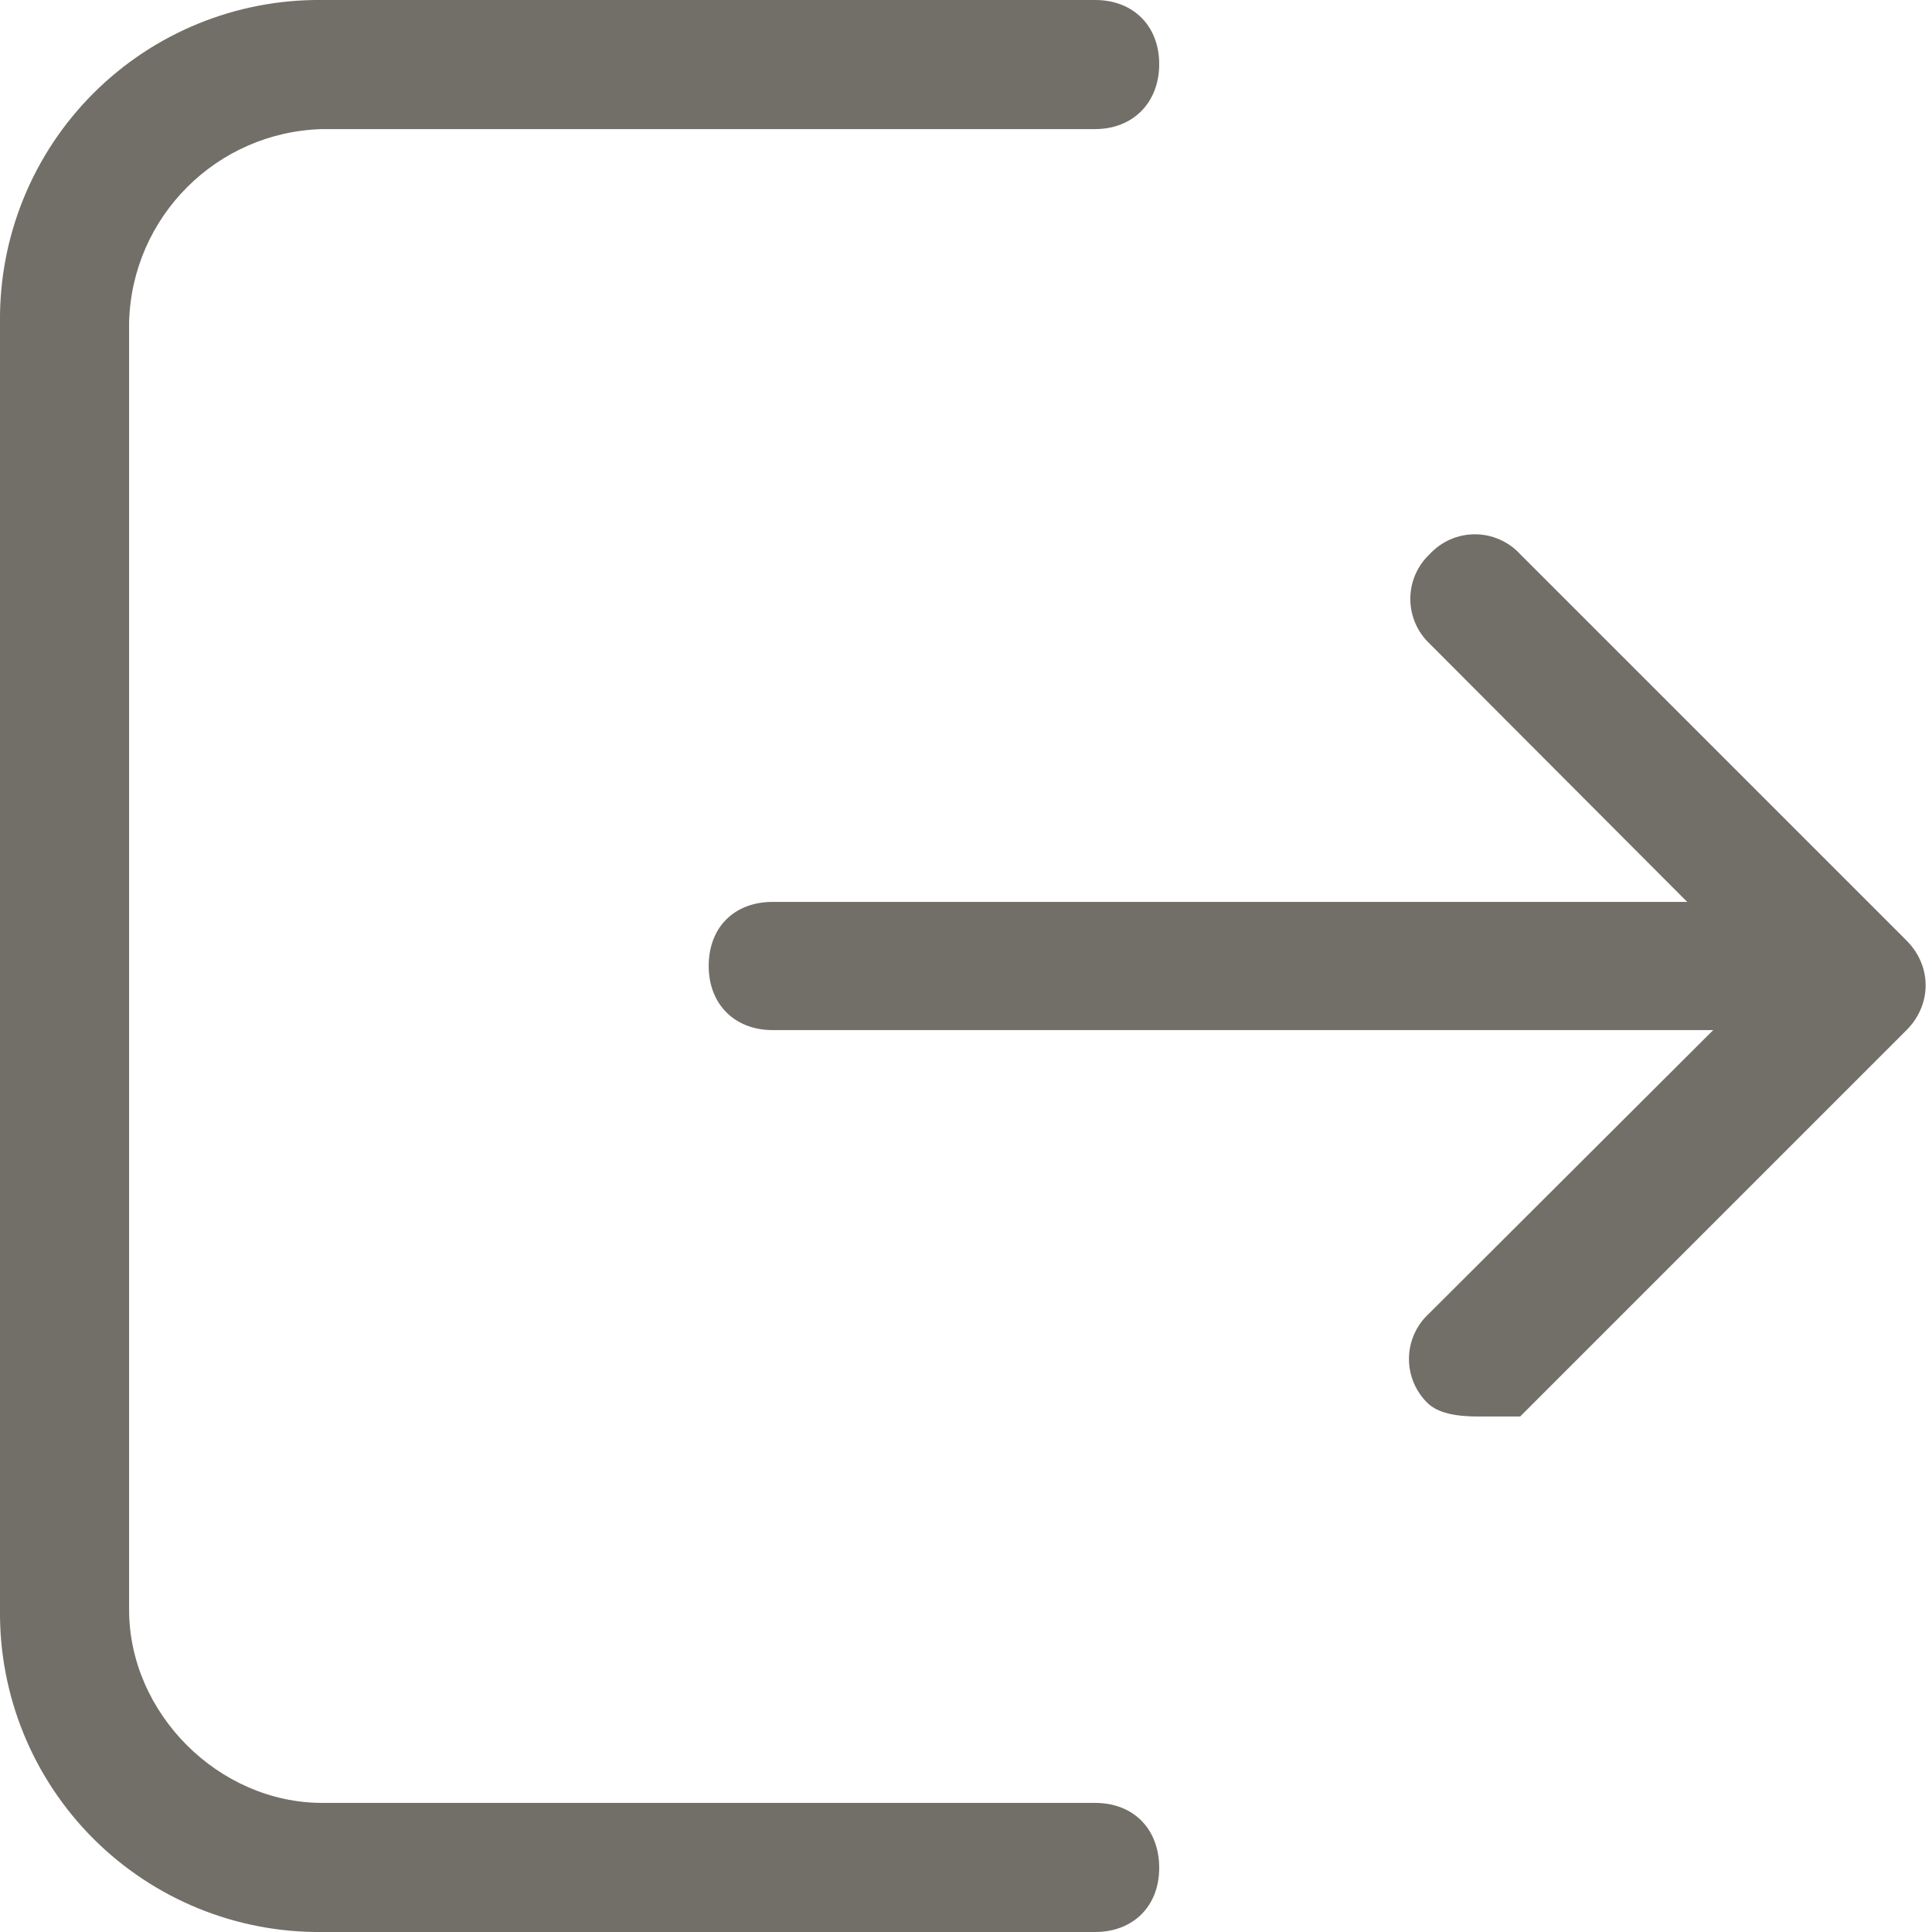
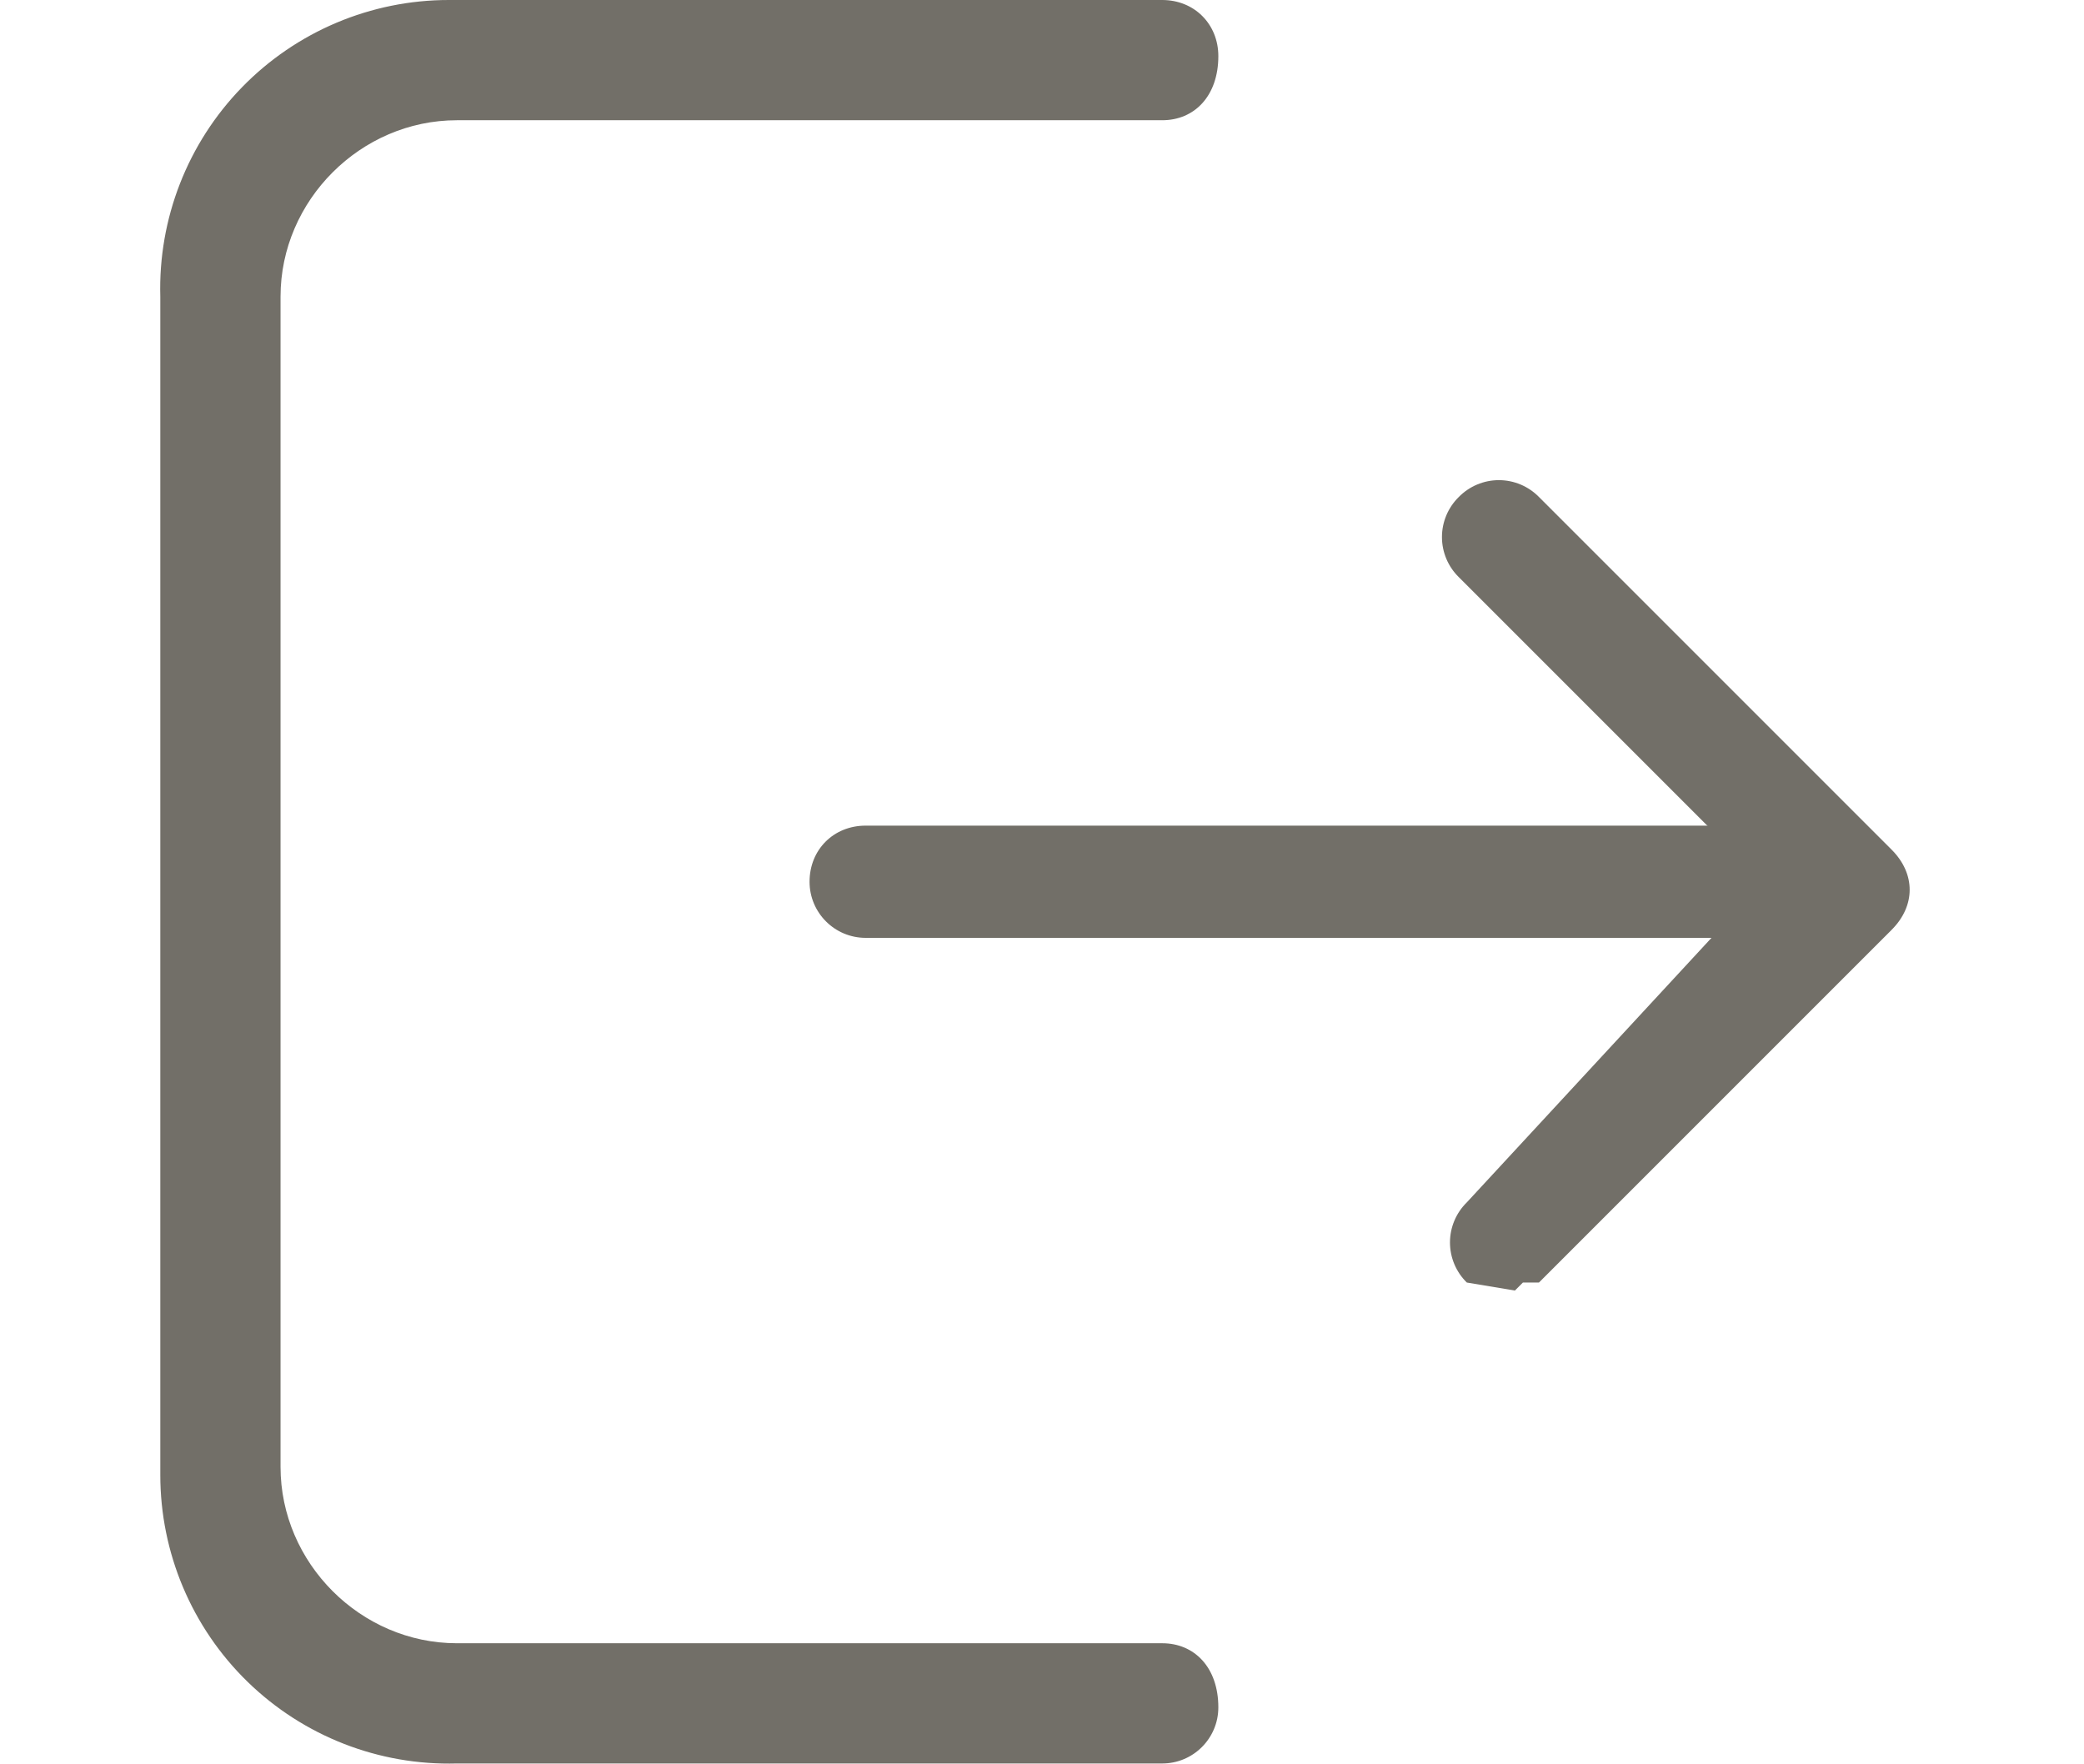
- <svg xmlns="http://www.w3.org/2000/svg" width="22" height="22" fill="none">
-   <path d="M16.87 16.13c-.15 0-.44 0-.6-.14a.7.7 0 0 1 0-1.03l3.82-3.81-3.81-3.82a.7.7 0 0 1 0-1.02.7.7 0 0 1 1.03 0l4.4 4.4c.29.29.29.73 0 1.02l-4.4 4.4h-.44z" fill="#726F68" />
-   <path d="M20.53 11.73H8.8c-.44 0-.73-.3-.73-.73 0-.44.29-.73.73-.73h11.73c.44 0 .74.29.74.73s-.3.73-.74.73z" fill="#726F68" />
-   <path d="M12.47 22h-8.8A3.63 3.63 0 0 1 0 18.33V3.67A3.63 3.63 0 0 1 3.67 0h8.8c.44 0 .73.3.73.73 0 .44-.3.74-.73.74h-8.8a2.26 2.26 0 0 0-2.2 2.2v14.66c0 1.18 1.02 2.2 2.2 2.2h8.8c.44 0 .73.3.73.74s-.3.73-.73.73z" fill="#726F68" />
+ <svg xmlns="http://www.w3.org/2000/svg" width="26" height="22" viewBox="-2 0 26 22">
+   <path fill="#726F68" d="M16.9 16.1l-.6-.1a.7.7 0 0 1 0-1L20 11l-3.8-3.8a.7.7 0 0 1 0-1 .7.7 0 0 1 1 0l4.4 4.4c.3.3.3.7 0 1l-4.4 4.4H17z" />
+   <path fill="#726F68" d="M20.5 11.7H8.8a.7.7 0 0 1-.7-.7c0-.4.3-.7.7-.7h11.7c.5 0 .8.3.8.7s-.3.7-.8.7z" />
+   <path fill="#726F68" d="M12.5 22H3.7A3.6 3.6 0 0 1 0 18.4V3.7A3.6 3.6 0 0 1 3.6 0h8.9c.4 0 .7.3.7.7 0 .5-.3.8-.7.8H3.7c-1.2 0-2.2 1-2.2 2.2v14.6c0 1.2 1 2.2 2.2 2.2h8.8c.4 0 .7.3.7.8a.7.7 0 0 1-.7.7z" />
</svg>
